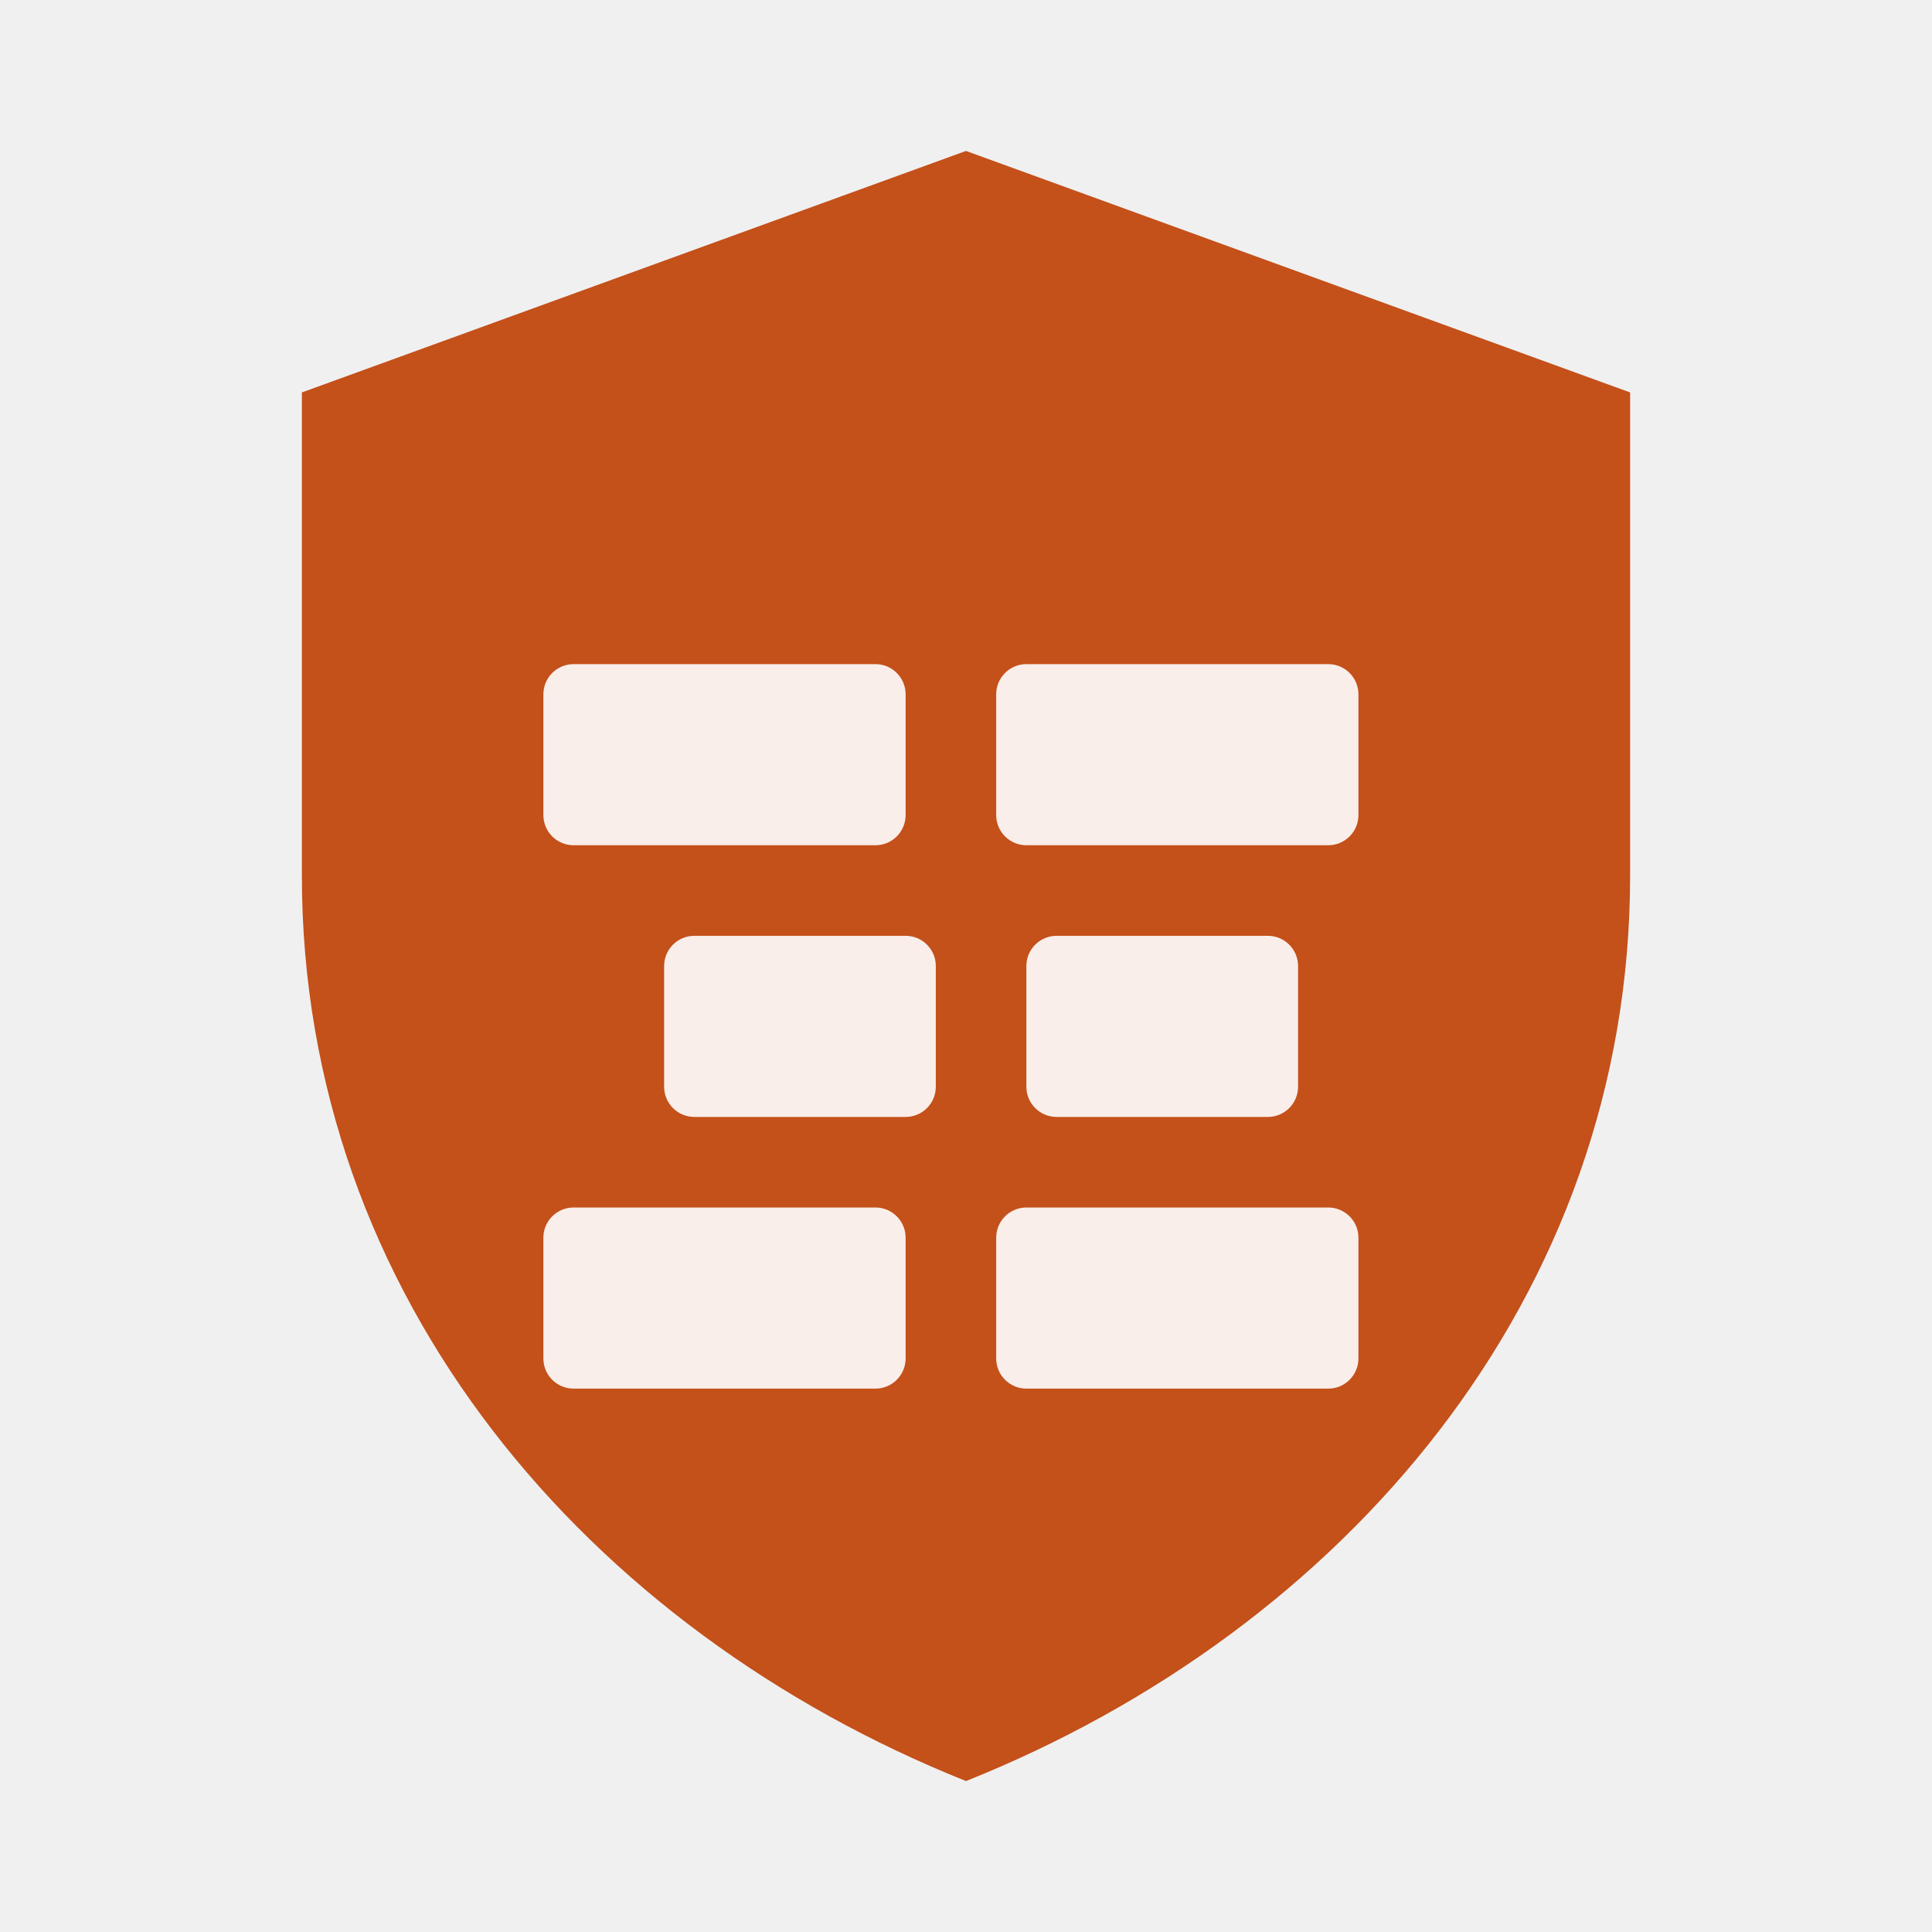
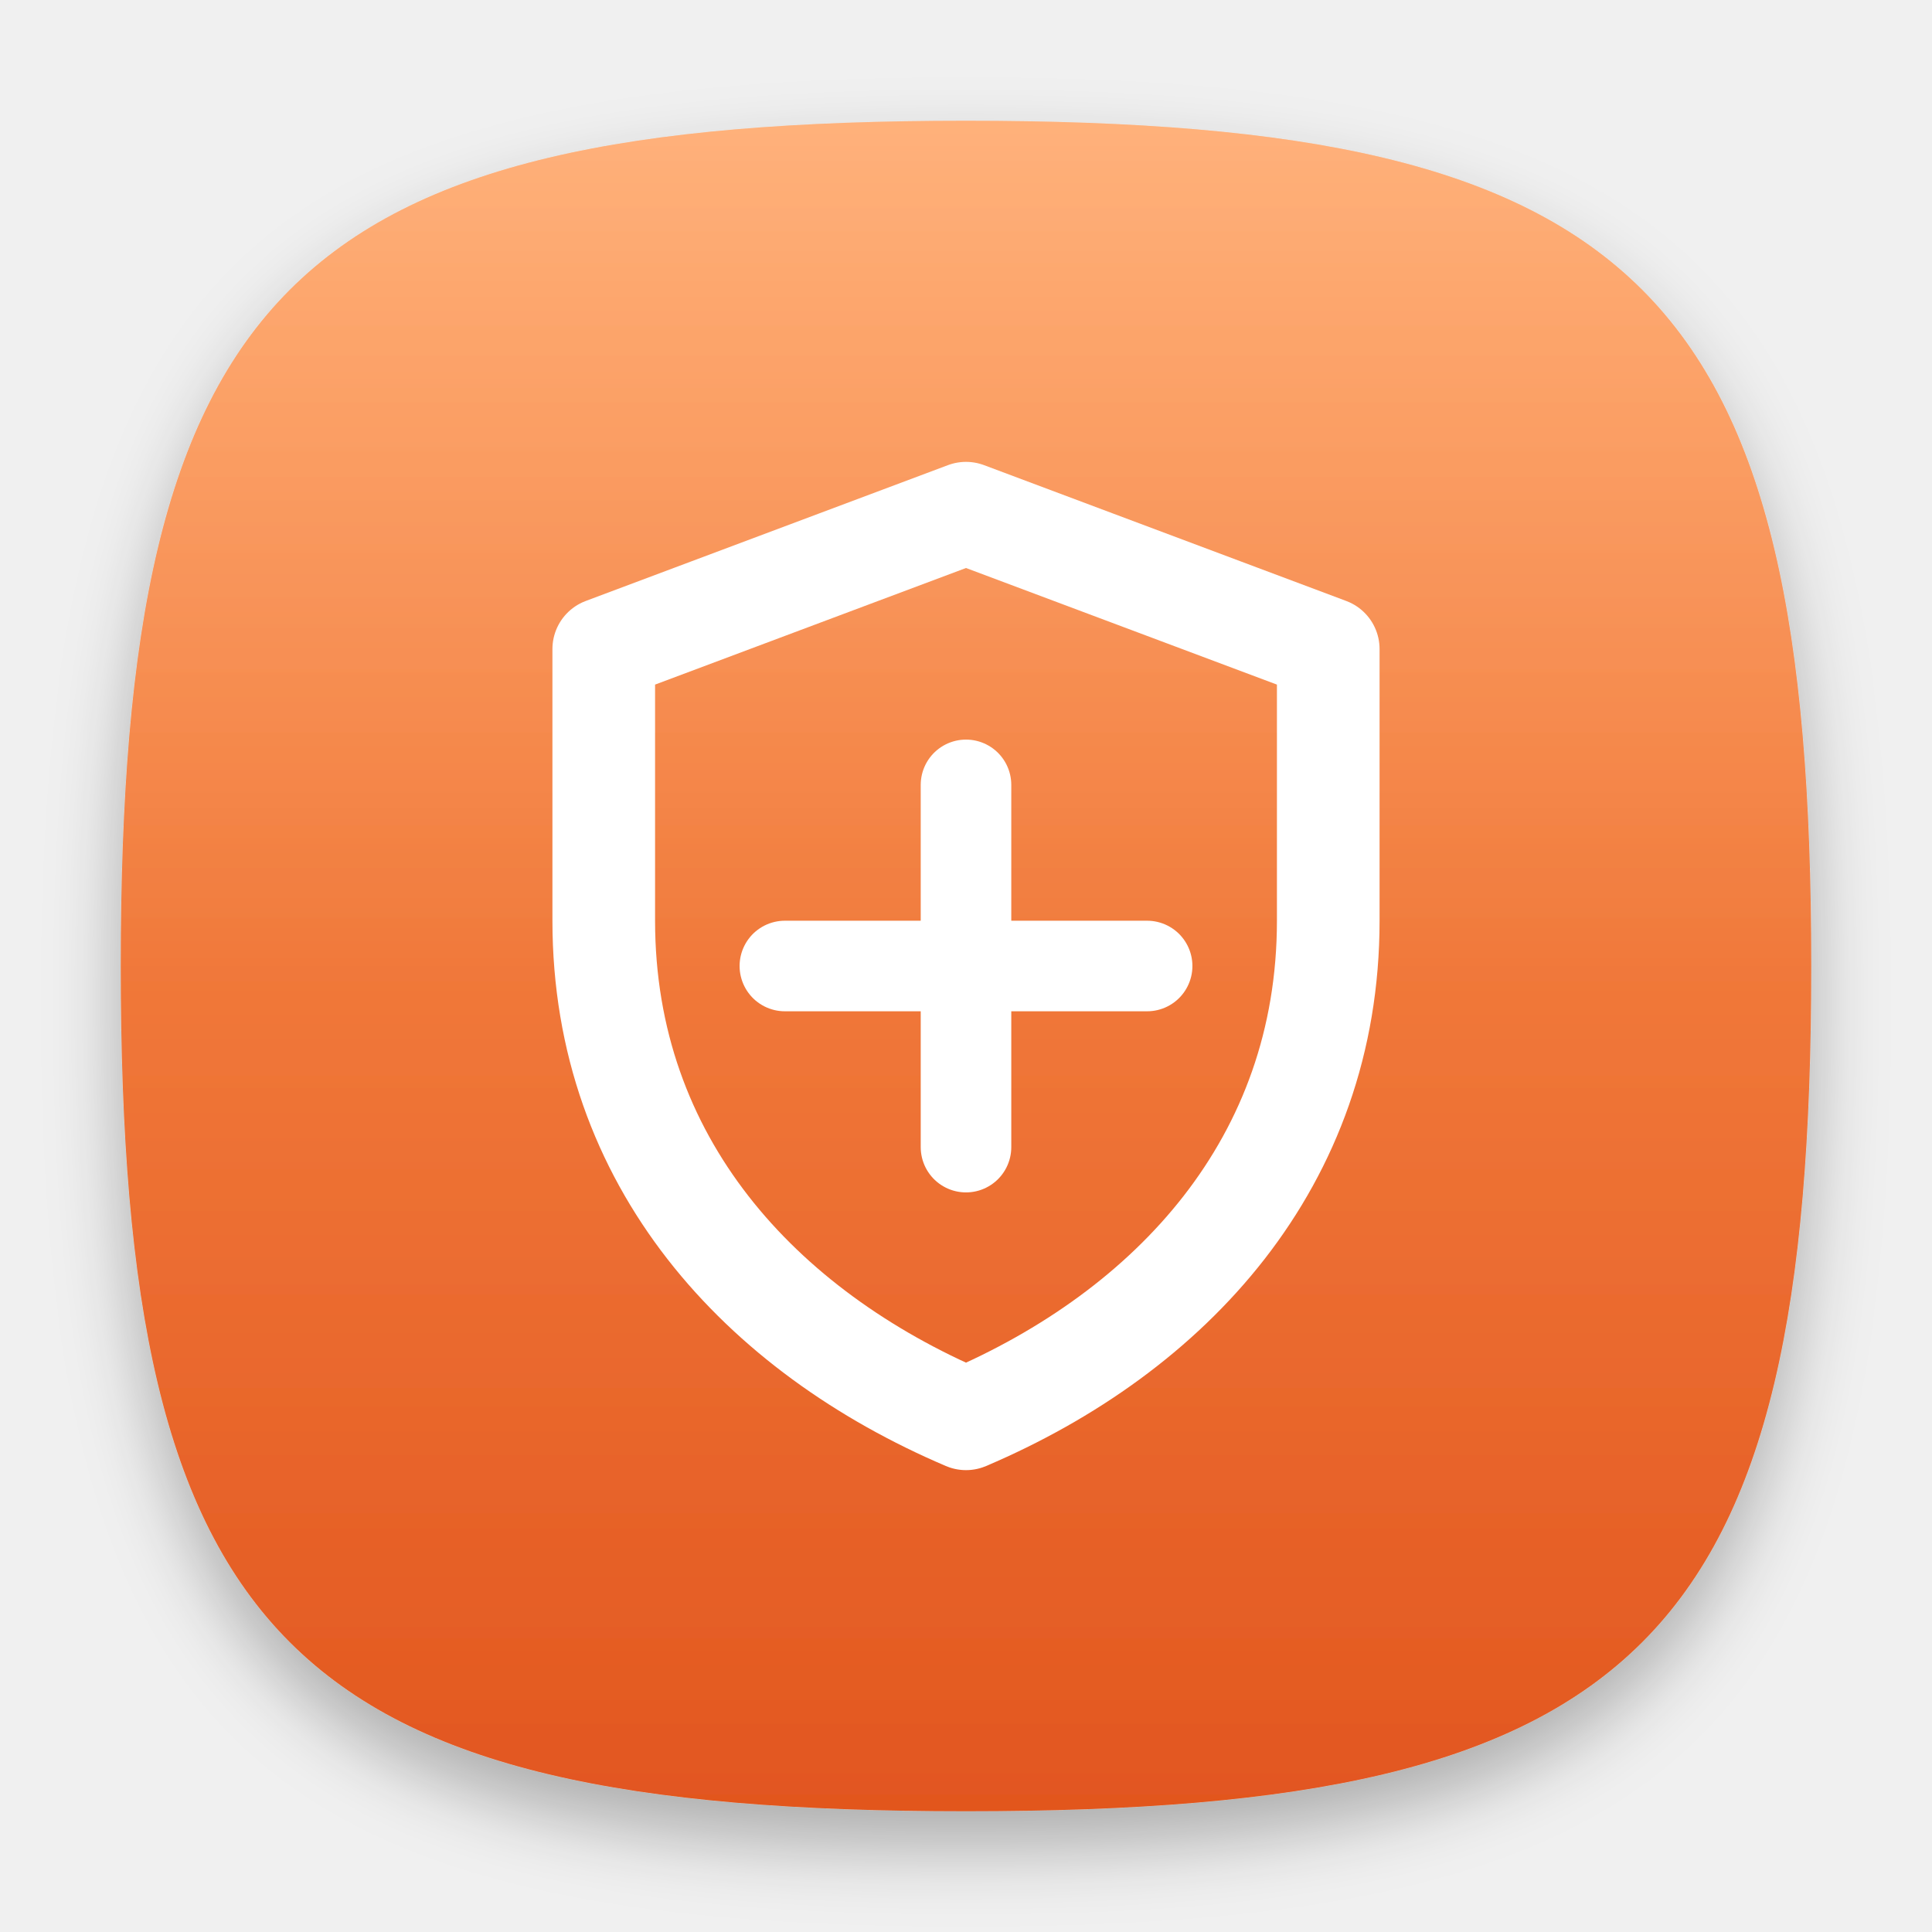
<svg xmlns="http://www.w3.org/2000/svg" width="64" height="64" viewBox="0 0 64 64">
-   <defs />
-   <path d="M32 5l22 8v16c0 14-9.5 25-22 30C19.5 54 10 43 10 29V13z" fill="#c4501a" />
-   <g fill="#fff" opacity=".9">
-     <rect x="18" y="22" width="12" height="6" rx="1" />
-     <rect x="33" y="22" width="12" height="6" rx="1" />
-     <rect x="22" y="31" width="9" height="6" rx="1" />
-     <rect x="34" y="31" width="9" height="6" rx="1" />
-     <rect x="18" y="40" width="12" height="6" rx="1" />
-     <rect x="33" y="40" width="12" height="6" rx="1" />
+   <defs>
+     <linearGradient id="t" x1="0" y1="0" x2="0" y2="1">
+       <stop offset="0" stop-color="#ff9b55" />
+       <stop offset="1" stop-color="#e2561f" />
+     </linearGradient>
+     <linearGradient id="hl" x1="0" y1="0" x2="0" y2="1">
+       <stop offset="0" stop-color="#fff" stop-opacity=".22" />
+       <stop offset=".5" stop-color="#fff" stop-opacity="0" />
+     </linearGradient>
+     <filter id="sh" x="-20%" y="-20%" width="140%" height="140%">
+       <feDropShadow dx="0" dy="1.2" stdDeviation="1.2" flood-opacity=".28" />
+     </filter>
+   </defs>
+   <path d="M4 32C4 9.6 9.6 4 32 4s28 5.6 28 28-5.6 28-28 28S4 54.4 4 32z" fill="url(#t)" filter="url(#sh)" />
+   <path d="M4 32C4 9.6 9.6 4 32 4s28 5.6 28 28-5.6 28-28 28S4 54.4 4 32z" fill="url(#hl)" />
+   <g fill="none" stroke="#fff" stroke-width="3.4" stroke-linecap="round" stroke-linejoin="round">
+     <path d="M32 17l12 4.5v9c0 8-5.2 13.6-12 16.5-6.8-2.9-12-8.5-12-16.5v-9z" />
+     <path d="M26 32h12M32 26v12" stroke-width="3" />
  </g>
</svg>
